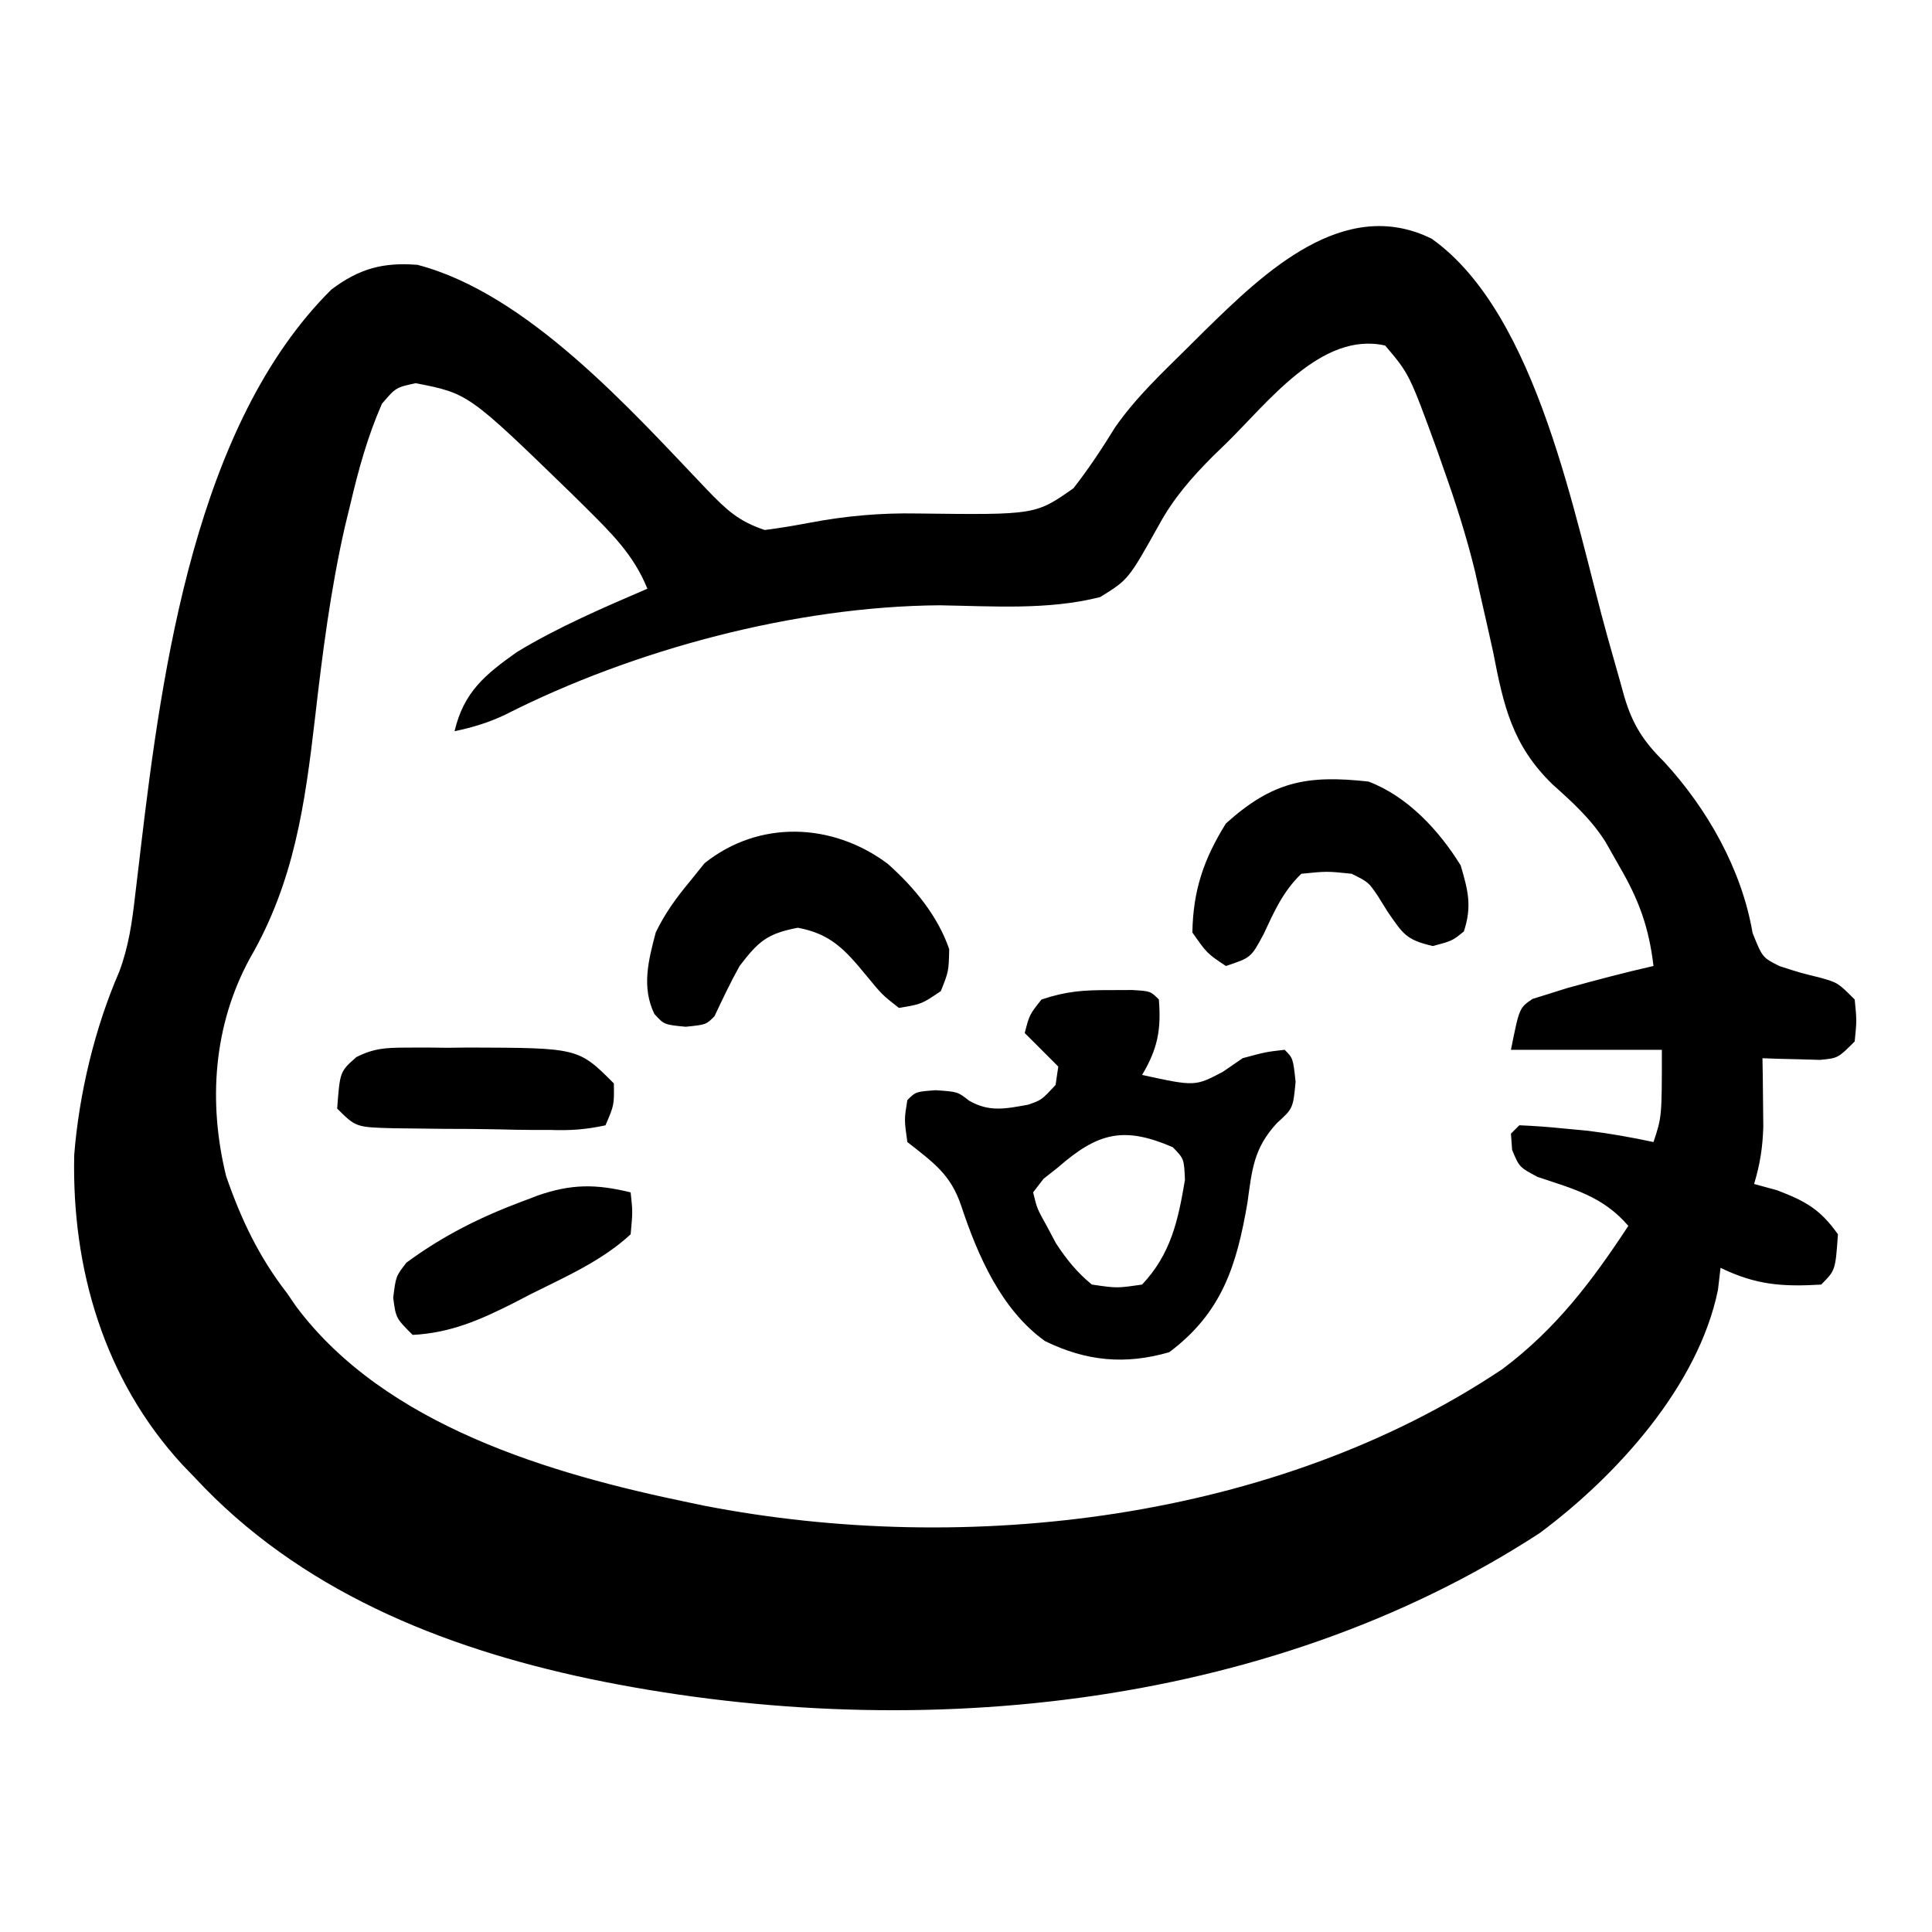
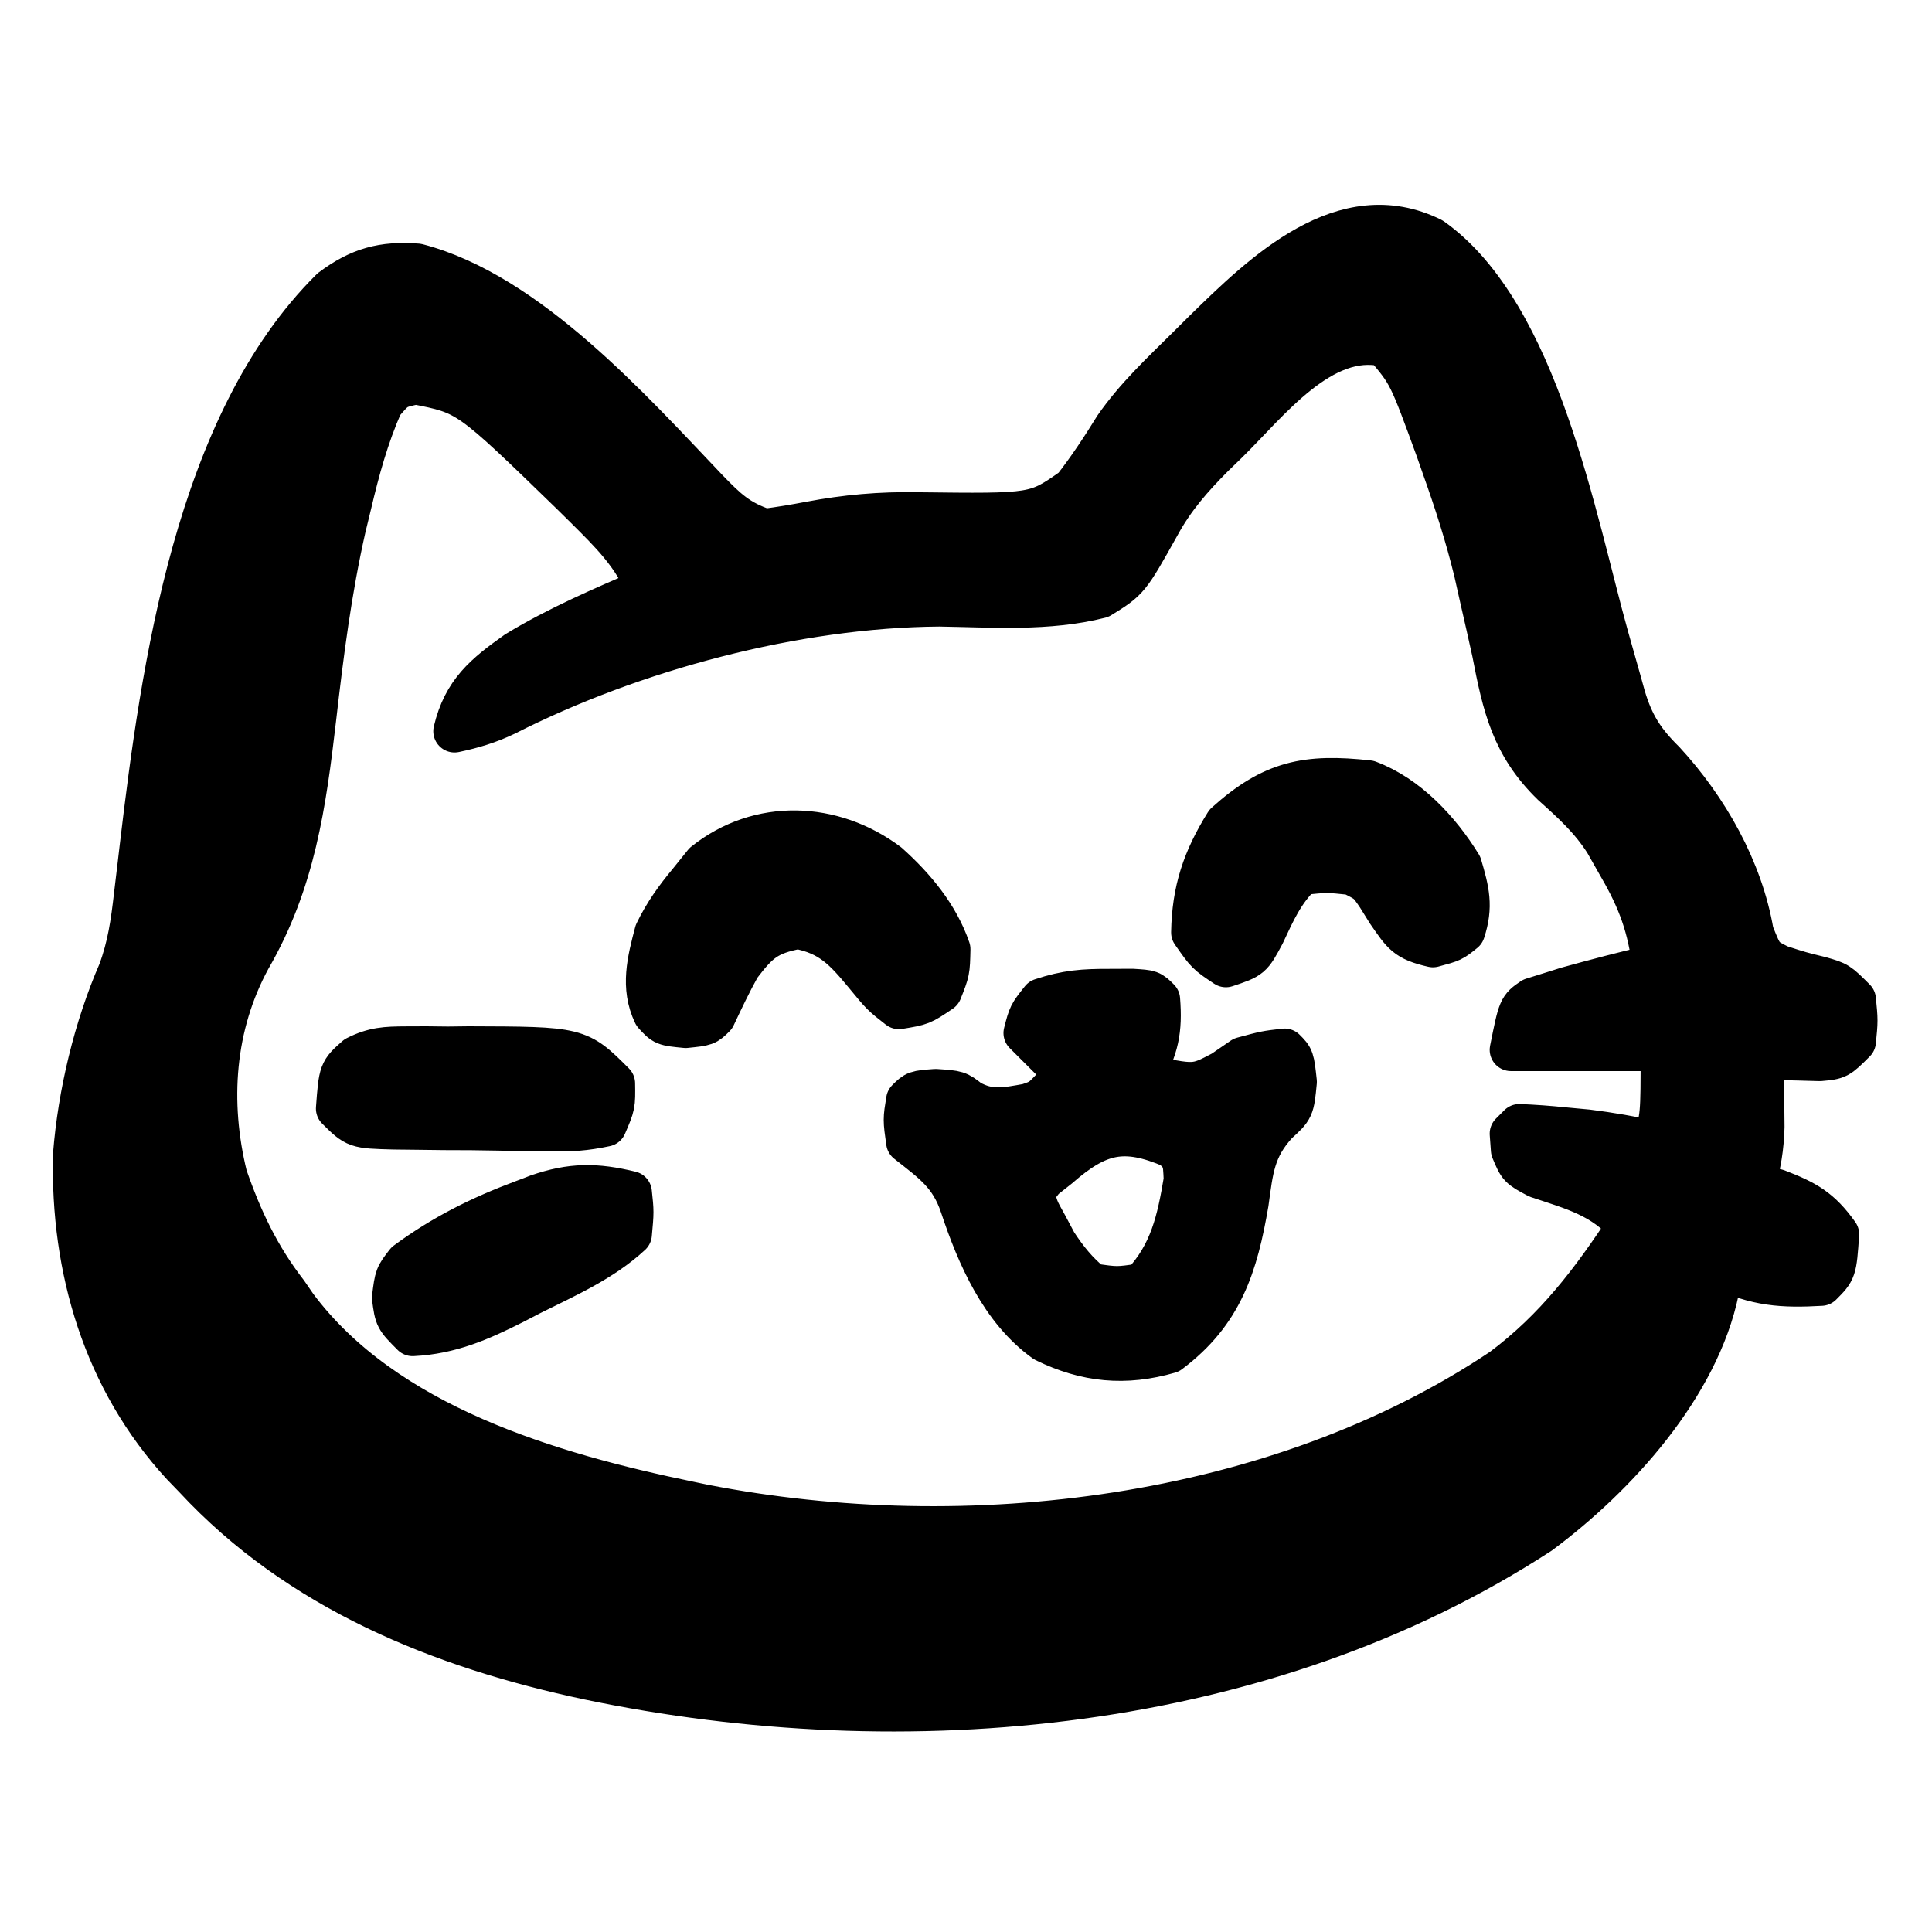
<svg xmlns="http://www.w3.org/2000/svg" viewBox="0 0 100 100">
-   <path d="M74.105 12.357 C79.621 16.272 81.522 26.951 83.205 32.970 C83.422 33.730 83.635 34.489 83.848 35.244 C83.926 35.518 84.000 35.791 84.078 36.073 C84.507 37.510 85.063 38.373 86.126 39.423 C88.370 41.858 90.153 45.000 90.713 48.289 C91.225 49.565 91.225 49.565 92.115 50.008 C93.178 50.351 93.178 50.351 94.224 50.607 C95.131 50.867 95.131 50.867 95.999 51.735 C96.107 52.820 96.107 52.820 95.999 53.905 C95.131 54.773 95.131 54.773 94.193 54.859 C93.842 54.846 93.486 54.838 93.126 54.829 C92.770 54.820 92.414 54.812 92.050 54.803 C91.781 54.794 91.507 54.786 91.225 54.773 C91.229 55.098 91.238 55.424 91.242 55.758 C91.247 56.183 91.251 56.613 91.255 57.051 C91.260 57.476 91.264 57.897 91.268 58.335 C91.234 59.399 91.099 60.267 90.791 61.282 C90.991 61.338 90.991 61.338 91.984 61.608 C93.473 62.180 94.211 62.593 95.131 63.886 C95.001 65.752 95.001 65.752 94.263 66.490 C92.258 66.607 90.895 66.516 89.055 65.622 C89.034 65.813 89.034 65.813 88.921 66.767 C87.901 71.749 83.652 76.410 79.699 79.348 C65.482 88.613 46.861 90.310 30.470 86.886 C22.828 85.267 15.477 82.299 10.074 76.471 C9.970 76.362 9.970 76.362 9.441 75.815 C5.392 71.415 3.708 65.682 3.842 59.772 C4.094 56.604 4.906 53.206 6.173 50.294 C6.663 48.971 6.832 47.764 6.993 46.362 C7.058 45.820 7.123 45.273 7.188 44.731 C7.219 44.449 7.253 44.167 7.288 43.876 C8.390 34.572 10.148 21.926 17.156 14.983 C18.593 13.906 19.812 13.568 21.604 13.707 C27.298 15.187 32.666 21.223 36.602 25.354 C37.600 26.383 38.204 26.973 39.584 27.433 C40.365 27.333 41.146 27.203 41.918 27.055 C43.793 26.700 45.577 26.543 47.486 26.578 C53.596 26.652 53.596 26.652 55.562 25.272 C56.361 24.248 57.038 23.219 57.719 22.117 C58.791 20.572 60.166 19.288 61.499 17.968 C61.642 17.829 61.642 17.829 62.354 17.118 C65.409 14.128 69.557 10.109 74.105 12.357 Z M63.482 22.933 C63.365 23.041 63.365 23.041 62.792 23.601 C61.672 24.725 60.744 25.784 59.984 27.177 C58.404 30.002 58.404 30.002 56.942 30.905 C54.243 31.590 51.383 31.373 48.619 31.330 C41.163 31.386 32.783 33.626 26.157 36.989 C25.284 37.405 24.473 37.648 23.527 37.848 C24.009 35.808 25.115 34.915 26.751 33.752 C28.899 32.450 31.204 31.465 33.508 30.471 C32.801 28.709 31.607 27.555 30.284 26.240 C30.054 26.014 29.824 25.784 29.585 25.550 C24.247 20.368 24.247 20.368 21.518 19.834 C20.489 20.056 20.489 20.056 19.769 20.898 C19.022 22.603 18.558 24.295 18.133 26.105 C18.037 26.496 17.942 26.882 17.846 27.285 C17.104 30.558 16.688 33.830 16.306 37.158 C15.785 41.632 15.230 45.642 12.934 49.604 C11.042 53.076 10.764 57.051 11.706 60.883 C12.483 63.122 13.398 65.049 14.848 66.924 C15.004 67.154 15.164 67.384 15.325 67.618 C19.929 73.785 28.496 76.293 35.678 77.773 C35.930 77.825 36.181 77.877 36.442 77.933 C50.055 80.580 66.064 78.697 77.751 70.873 C80.528 68.798 82.394 66.325 84.282 63.452 C82.975 61.924 81.448 61.542 79.586 60.918 C78.640 60.414 78.640 60.414 78.267 59.520 C78.245 59.242 78.228 58.965 78.206 58.678 C78.349 58.535 78.493 58.392 78.640 58.244 C79.404 58.275 80.163 58.331 80.918 58.409 C81.335 58.448 81.747 58.487 82.173 58.526 C83.327 58.670 84.451 58.869 85.584 59.112 C86.018 57.810 86.018 57.810 86.018 54.339 C83.440 54.339 80.862 54.339 78.206 54.339 C78.640 52.169 78.640 52.169 79.321 51.705 C79.608 51.618 79.894 51.527 80.189 51.435 C80.498 51.340 80.806 51.240 81.127 51.140 C82.607 50.732 84.086 50.338 85.584 49.999 C85.349 48.003 84.833 46.584 83.822 44.848 C83.583 44.427 83.344 44.006 83.101 43.576 C82.338 42.379 81.409 41.541 80.354 40.595 C78.276 38.573 77.824 36.542 77.286 33.752 C77.082 32.827 76.874 31.903 76.661 30.978 C76.561 30.523 76.457 30.072 76.353 29.603 C75.902 27.745 75.325 25.953 74.682 24.152 C74.583 23.866 74.483 23.579 74.379 23.284 C72.947 19.361 72.947 19.361 71.697 17.886 C68.407 17.135 65.630 20.832 63.482 22.933 Z M70.830 40.453 C72.848 41.212 74.488 42.983 75.604 44.792 C75.990 46.103 76.198 46.910 75.769 48.212 C75.170 48.698 75.170 48.698 74.167 48.967 C72.774 48.646 72.627 48.347 71.833 47.205 C71.663 46.928 71.490 46.654 71.312 46.368 C70.830 45.660 70.830 45.660 69.962 45.226 C68.686 45.092 68.686 45.092 67.358 45.226 C66.408 46.138 65.957 47.171 65.406 48.347 C64.755 49.566 64.755 49.566 63.453 50.000 C62.476 49.349 62.476 49.349 61.717 48.264 C61.756 46.094 62.294 44.484 63.453 42.623 C65.866 40.448 67.636 40.101 70.830 40.453 Z M45.959 44.718 C47.317 45.933 48.536 47.395 49.131 49.131 C49.105 50.273 49.105 50.273 48.697 51.301 C47.695 51.978 47.695 51.978 46.527 52.169 C45.659 51.492 45.659 51.492 44.791 50.433 C43.737 49.157 42.990 48.333 41.294 48.020 C39.705 48.324 39.258 48.723 38.282 49.999 C37.805 50.854 37.397 51.718 36.980 52.603 C36.546 53.037 36.546 53.037 35.492 53.145 C34.376 53.037 34.376 53.037 33.869 52.481 C33.200 51.093 33.560 49.713 33.942 48.263 C34.411 47.291 34.988 46.488 35.678 45.660 C35.939 45.338 36.199 45.017 36.464 44.683 C39.293 42.422 43.103 42.574 45.959 44.718 Z M57.432 51.248 C57.818 51.248 58.204 51.243 58.603 51.243 C59.549 51.300 59.549 51.300 59.983 51.734 C60.109 53.309 59.918 54.285 59.115 55.639 C61.854 56.234 61.854 56.234 63.290 55.479 C63.629 55.244 63.971 55.014 64.323 54.771 C65.512 54.450 65.512 54.450 66.493 54.337 C66.927 54.771 66.927 54.771 67.061 55.995 C66.927 57.375 66.927 57.375 66.089 58.135 C64.883 59.445 64.805 60.543 64.566 62.262 C64.010 65.503 63.251 67.942 60.521 69.990 C58.239 70.650 56.225 70.459 54.086 69.413 C51.833 67.795 50.614 65.009 49.755 62.422 C49.208 60.782 48.318 60.179 46.964 59.111 C46.800 57.948 46.800 57.948 46.964 56.941 C47.398 56.507 47.398 56.507 48.427 56.429 C49.568 56.507 49.568 56.507 50.163 56.972 C51.209 57.575 52.050 57.388 53.209 57.180 C53.908 56.941 53.908 56.941 54.637 56.156 C54.685 55.843 54.728 55.531 54.776 55.205 C54.489 54.923 54.203 54.637 53.908 54.337 C53.621 54.055 53.335 53.769 53.040 53.470 C53.283 52.523 53.283 52.523 53.908 51.734 C55.197 51.304 56.082 51.243 57.432 51.248 Z M54.776 60.413 C54.520 60.613 54.268 60.812 54.012 61.016 C53.834 61.246 53.656 61.480 53.474 61.715 C53.678 62.557 53.678 62.557 54.177 63.451 C54.333 63.750 54.494 64.045 54.654 64.349 C55.210 65.195 55.730 65.842 56.512 66.488 C57.813 66.679 57.813 66.679 59.115 66.488 C60.608 64.904 60.981 63.169 61.333 61.068 C61.285 59.979 61.285 59.979 60.704 59.380 C58.178 58.287 56.837 58.612 54.776 60.413 Z M20.997 54.224 C21.175 54.224 21.175 54.224 22.065 54.220 C22.429 54.224 22.798 54.229 23.176 54.233 C23.354 54.229 23.354 54.229 24.261 54.220 C29.937 54.237 29.937 54.237 31.773 56.077 C31.790 57.201 31.790 57.201 31.339 58.247 C30.293 58.469 29.533 58.521 28.479 58.486 C28.336 58.486 28.336 58.486 27.611 58.486 C27.003 58.482 26.400 58.473 25.793 58.455 C24.864 58.434 23.935 58.429 23.002 58.429 C22.416 58.421 21.826 58.416 21.236 58.408 C20.958 58.403 20.681 58.403 20.394 58.399 C18.424 58.347 18.424 58.347 17.452 57.379 C17.595 55.465 17.595 55.465 18.446 54.715 C19.353 54.255 19.986 54.229 20.997 54.224 Z M32.642 61.717 C32.750 62.719 32.750 62.719 32.642 63.887 C31.162 65.258 29.278 66.083 27.486 66.977 C27.187 67.133 26.887 67.289 26.575 67.450 C24.852 68.318 23.316 68.995 21.358 69.094 C20.491 68.226 20.491 68.226 20.352 67.168 C20.491 66.057 20.491 66.057 21.037 65.354 C22.934 63.956 24.861 62.997 27.052 62.177 C27.308 62.082 27.564 61.986 27.825 61.882 C29.582 61.274 30.845 61.279 32.642 61.717 Z" fill="currentColor" fill-rule="evenodd" />
+   <path d="M74.105 12.357 C79.621 16.272 81.522 26.951 83.205 32.970 C83.422 33.730 83.635 34.489 83.848 35.244 C83.926 35.518 84.000 35.791 84.078 36.073 C84.507 37.510 85.063 38.373 86.126 39.423 C88.370 41.858 90.153 45.000 90.713 48.289 C91.225 49.565 91.225 49.565 92.115 50.008 C93.178 50.351 93.178 50.351 94.224 50.607 C95.131 50.867 95.131 50.867 95.999 51.735 C96.107 52.820 96.107 52.820 95.999 53.905 C95.131 54.773 95.131 54.773 94.193 54.859 C93.842 54.846 93.486 54.838 93.126 54.829 C92.770 54.820 92.414 54.812 92.050 54.803 C91.781 54.794 91.507 54.786 91.225 54.773 C91.229 55.098 91.238 55.424 91.242 55.758 C91.247 56.183 91.251 56.613 91.255 57.051 C91.260 57.476 91.264 57.897 91.268 58.335 C91.234 59.399 91.099 60.267 90.791 61.282 C90.991 61.338 90.991 61.338 91.984 61.608 C93.473 62.180 94.211 62.593 95.131 63.886 C95.001 65.752 95.001 65.752 94.263 66.490 C92.258 66.607 90.895 66.516 89.055 65.622 C89.034 65.813 89.034 65.813 88.921 66.767 C87.901 71.749 83.652 76.410 79.699 79.348 C65.482 88.613 46.861 90.310 30.470 86.886 C22.828 85.267 15.477 82.299 10.074 76.471 C9.970 76.362 9.970 76.362 9.441 75.815 C5.392 71.415 3.708 65.682 3.842 59.772 C4.094 56.604 4.906 53.206 6.173 50.294 C6.663 48.971 6.832 47.764 6.993 46.362 C7.058 45.820 7.123 45.273 7.188 44.731 C7.219 44.449 7.253 44.167 7.288 43.876 C8.390 34.572 10.148 21.926 17.156 14.983 C18.593 13.906 19.812 13.568 21.604 13.707 C27.298 15.187 32.666 21.223 36.602 25.354 C37.600 26.383 38.204 26.973 39.584 27.433 C40.365 27.333 41.146 27.203 41.918 27.055 C43.793 26.700 45.577 26.543 47.486 26.578 C53.596 26.652 53.596 26.652 55.562 25.272 C56.361 24.248 57.038 23.219 57.719 22.117 C58.791 20.572 60.166 19.288 61.499 17.968 C61.642 17.829 61.642 17.829 62.354 17.118 C65.409 14.128 69.557 10.109 74.105 12.357 Z M63.482 22.933 C63.365 23.041 63.365 23.041 62.792 23.601 C61.672 24.725 60.744 25.784 59.984 27.177 C58.404 30.002 58.404 30.002 56.942 30.905 C54.243 31.590 51.383 31.373 48.619 31.330 C41.163 31.386 32.783 33.626 26.157 36.989 C25.284 37.405 24.473 37.648 23.527 37.848 C24.009 35.808 25.115 34.915 26.751 33.752 C28.899 32.450 31.204 31.465 33.508 30.471 C32.801 28.709 31.607 27.555 30.284 26.240 C30.054 26.014 29.824 25.784 29.585 25.550 C24.247 20.368 24.247 20.368 21.518 19.834 C20.489 20.056 20.489 20.056 19.769 20.898 C19.022 22.603 18.558 24.295 18.133 26.105 C18.037 26.496 17.942 26.882 17.846 27.285 C17.104 30.558 16.688 33.830 16.306 37.158 C15.785 41.632 15.230 45.642 12.934 49.604 C11.042 53.076 10.764 57.051 11.706 60.883 C12.483 63.122 13.398 65.049 14.848 66.924 C15.004 67.154 15.164 67.384 15.325 67.618 C19.929 73.785 28.496 76.293 35.678 77.773 C35.930 77.825 36.181 77.877 36.442 77.933 C50.055 80.580 66.064 78.697 77.751 70.873 C80.528 68.798 82.394 66.325 84.282 63.452 C82.975 61.924 81.448 61.542 79.586 60.918 C78.640 60.414 78.640 60.414 78.267 59.520 C78.245 59.242 78.228 58.965 78.206 58.678 C78.349 58.535 78.493 58.392 78.640 58.244 C79.404 58.275 80.163 58.331 80.918 58.409 C81.335 58.448 81.747 58.487 82.173 58.526 C83.327 58.670 84.451 58.869 85.584 59.112 C86.018 57.810 86.018 57.810 86.018 54.339 C83.440 54.339 80.862 54.339 78.206 54.339 C78.640 52.169 78.640 52.169 79.321 51.705 C79.608 51.618 79.894 51.527 80.189 51.435 C80.498 51.340 80.806 51.240 81.127 51.140 C82.607 50.732 84.086 50.338 85.584 49.999 C85.349 48.003 84.833 46.584 83.822 44.848 C83.583 44.427 83.344 44.006 83.101 43.576 C82.338 42.379 81.409 41.541 80.354 40.595 C78.276 38.573 77.824 36.542 77.286 33.752 C77.082 32.827 76.874 31.903 76.661 30.978 C76.561 30.523 76.457 30.072 76.353 29.603 C75.902 27.745 75.325 25.953 74.682 24.152 C74.583 23.866 74.483 23.579 74.379 23.284 C72.947 19.361 72.947 19.361 71.697 17.886 C68.407 17.135 65.630 20.832 63.482 22.933 Z M70.830 40.453 C72.848 41.212 74.488 42.983 75.604 44.792 C75.990 46.103 76.198 46.910 75.769 48.212 C75.170 48.698 75.170 48.698 74.167 48.967 C72.774 48.646 72.627 48.347 71.833 47.205 C71.663 46.928 71.490 46.654 71.312 46.368 C70.830 45.660 70.830 45.660 69.962 45.226 C68.686 45.092 68.686 45.092 67.358 45.226 C66.408 46.138 65.957 47.171 65.406 48.347 C64.755 49.566 64.755 49.566 63.453 50.000 C62.476 49.349 62.476 49.349 61.717 48.264 C61.756 46.094 62.294 44.484 63.453 42.623 C65.866 40.448 67.636 40.101 70.830 40.453 Z M45.959 44.718 C47.317 45.933 48.536 47.395 49.131 49.131 C49.105 50.273 49.105 50.273 48.697 51.301 C47.695 51.978 47.695 51.978 46.527 52.169 C45.659 51.492 45.659 51.492 44.791 50.433 C43.737 49.157 42.990 48.333 41.294 48.020 C39.705 48.324 39.258 48.723 38.282 49.999 C37.805 50.854 37.397 51.718 36.980 52.603 C36.546 53.037 36.546 53.037 35.492 53.145 C34.376 53.037 34.376 53.037 33.869 52.481 C33.200 51.093 33.560 49.713 33.942 48.263 C34.411 47.291 34.988 46.488 35.678 45.660 C35.939 45.338 36.199 45.017 36.464 44.683 C39.293 42.422 43.103 42.574 45.959 44.718 Z M57.432 51.248 C57.818 51.248 58.204 51.243 58.603 51.243 C59.549 51.300 59.549 51.300 59.983 51.734 C60.109 53.309 59.918 54.285 59.115 55.639 C61.854 56.234 61.854 56.234 63.290 55.479 C63.629 55.244 63.971 55.014 64.323 54.771 C65.512 54.450 65.512 54.450 66.493 54.337 C66.927 54.771 66.927 54.771 67.061 55.995 C66.927 57.375 66.927 57.375 66.089 58.135 C64.883 59.445 64.805 60.543 64.566 62.262 C64.010 65.503 63.251 67.942 60.521 69.990 C58.239 70.650 56.225 70.459 54.086 69.413 C51.833 67.795 50.614 65.009 49.755 62.422 C49.208 60.782 48.318 60.179 46.964 59.111 C46.800 57.948 46.800 57.948 46.964 56.941 C47.398 56.507 47.398 56.507 48.427 56.429 C49.568 56.507 49.568 56.507 50.163 56.972 C51.209 57.575 52.050 57.388 53.209 57.180 C53.908 56.941 53.908 56.941 54.637 56.156 C54.685 55.843 54.728 55.531 54.776 55.205 C54.489 54.923 54.203 54.637 53.908 54.337 C53.621 54.055 53.335 53.769 53.040 53.470 C53.283 52.523 53.283 52.523 53.908 51.734 C55.197 51.304 56.082 51.243 57.432 51.248 Z M54.776 60.413 C54.520 60.613 54.268 60.812 54.012 61.016 C53.834 61.246 53.656 61.480 53.474 61.715 C53.678 62.557 53.678 62.557 54.177 63.451 C54.333 63.750 54.494 64.045 54.654 64.349 C55.210 65.195 55.730 65.842 56.512 66.488 C57.813 66.679 57.813 66.679 59.115 66.488 C60.608 64.904 60.981 63.169 61.333 61.068 C61.285 59.979 61.285 59.979 60.704 59.380 C58.178 58.287 56.837 58.612 54.776 60.413 Z M20.997 54.224 C21.175 54.224 21.175 54.224 22.065 54.220 C22.429 54.224 22.798 54.229 23.176 54.233 C23.354 54.229 23.354 54.229 24.261 54.220 C29.937 54.237 29.937 54.237 31.773 56.077 C31.790 57.201 31.790 57.201 31.339 58.247 C30.293 58.469 29.533 58.521 28.479 58.486 C28.336 58.486 28.336 58.486 27.611 58.486 C27.003 58.482 26.400 58.473 25.793 58.455 C24.864 58.434 23.935 58.429 23.002 58.429 C22.416 58.421 21.826 58.416 21.236 58.408 C20.958 58.403 20.681 58.403 20.394 58.399 C18.424 58.347 18.424 58.347 17.452 57.379 C17.595 55.465 17.595 55.465 18.446 54.715 C19.353 54.255 19.986 54.229 20.997 54.224 Z M32.642 61.717 C32.750 62.719 32.750 62.719 32.642 63.887 C31.162 65.258 29.278 66.083 27.486 66.977 C27.187 67.133 26.887 67.289 26.575 67.450 C24.852 68.318 23.316 68.995 21.358 69.094 C20.491 68.226 20.491 68.226 20.352 67.168 C20.491 66.057 20.491 66.057 21.037 65.354 C22.934 63.956 24.861 62.997 27.052 62.177 C27.308 62.082 27.564 61.986 27.825 61.882 C29.582 61.274 30.845 61.279 32.642 61.717 Z" fill="currentColor" stroke="currentColor" stroke-width="2.2" stroke-linejoin="round" stroke-linecap="round" fill-rule="evenodd" />
</svg>
